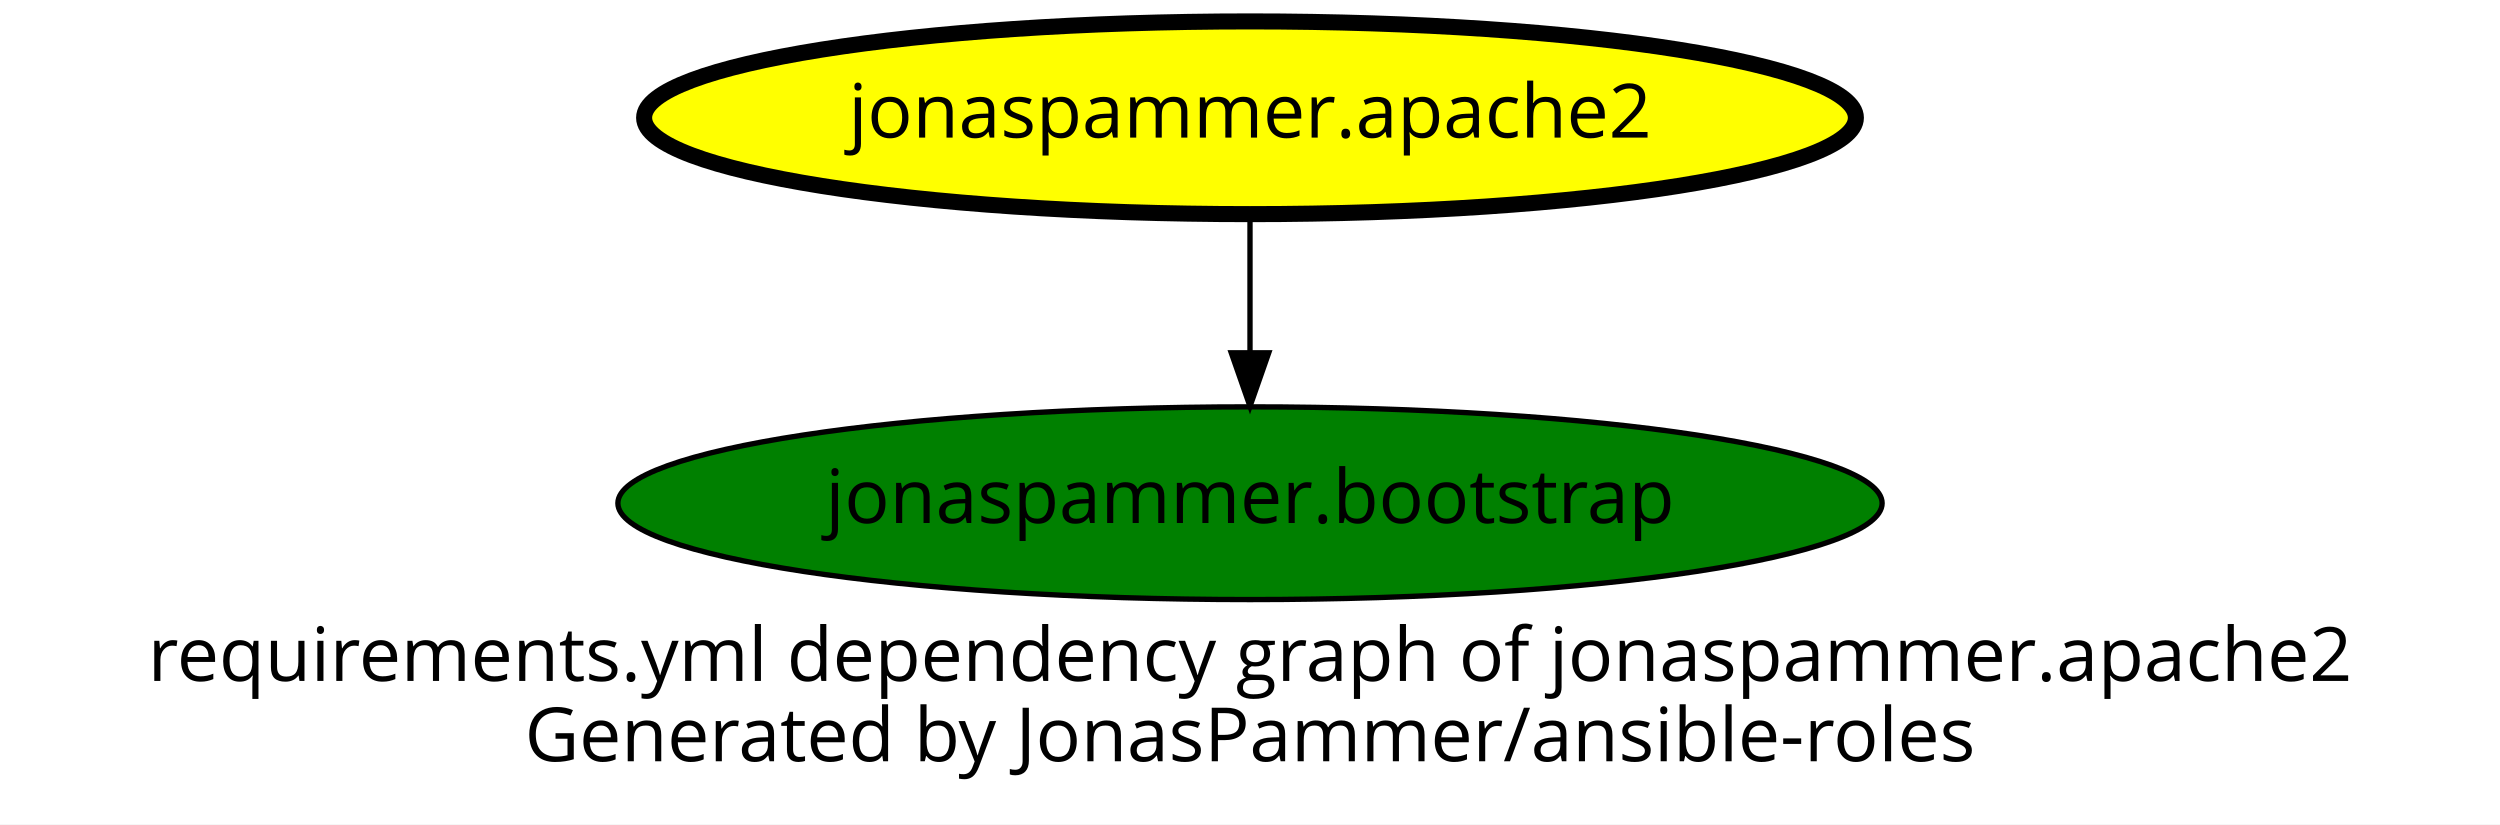
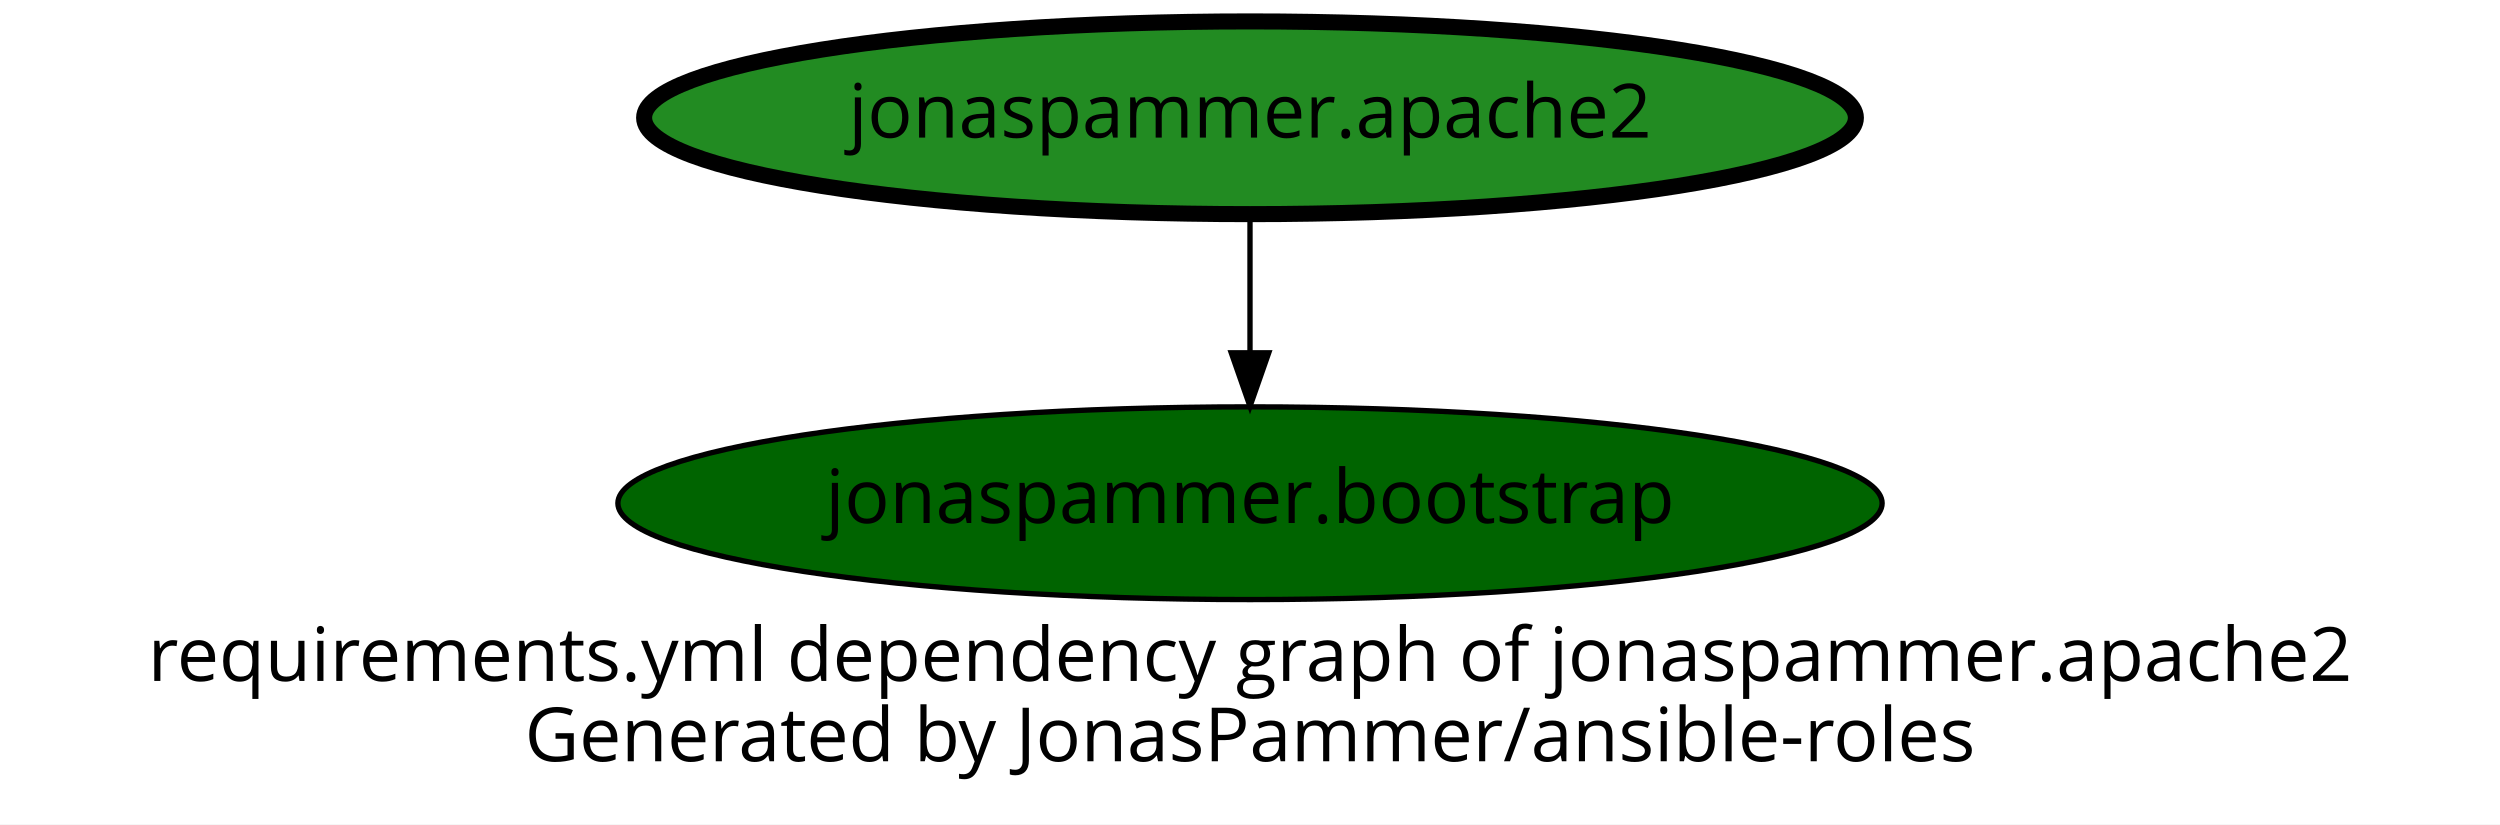
<svg xmlns="http://www.w3.org/2000/svg" width="467pt" height="154pt" viewBox="0.00 0.00 467.00 154.00">
  <g id="graph0" class="graph" transform="scale(1 1) rotate(0) translate(4 150)">
    <polygon fill="white" stroke="transparent" points="-4,4 -4,-150 463,-150 463,4 -4,4" />
    <text text-anchor="middle" x="229.5" y="-22.8" font-family="Open Sans" font-size="14.00">requirements.yml dependency graph of jonaspammer.apache2 </text>
    <text text-anchor="middle" x="229.5" y="-7.8" font-family="Open Sans" font-size="14.00"> Generated by JonasPammer/ansible-roles</text>
    <g id="node1" class="node">
-       <ellipse fill="yellow" stroke="black" stroke-width="3" cx="229.5" cy="-128" rx="113.18" ry="18" />
+       <ellipse fill="forestgreen" stroke="black" stroke-width="3" cx="229.5" cy="-128" rx="113.18" ry="18" />
      <text text-anchor="middle" x="229.5" y="-124.3" font-family="Open Sans" font-size="14.00">jonaspammer.apache2</text>
    </g>
    <g id="node2" class="node">
-       <ellipse fill="green" stroke="black" cx="229.5" cy="-56" rx="118.08" ry="18" />
+       <ellipse fill="darkgreen" stroke="black" cx="229.5" cy="-56" rx="118.08" ry="18" />
      <text text-anchor="middle" x="229.5" y="-52.3" font-family="Open Sans" font-size="14.00">jonaspammer.bootstrap</text>
    </g>
    <g id="edge1" class="edge">
      <path fill="none" stroke="black" d="M229.5,-109.7C229.5,-101.98 229.5,-92.71 229.5,-84.11" />
      <polygon fill="black" stroke="black" points="233,-84.1 229.5,-74.1 226,-84.1 233,-84.1" />
    </g>
  </g>
</svg>
